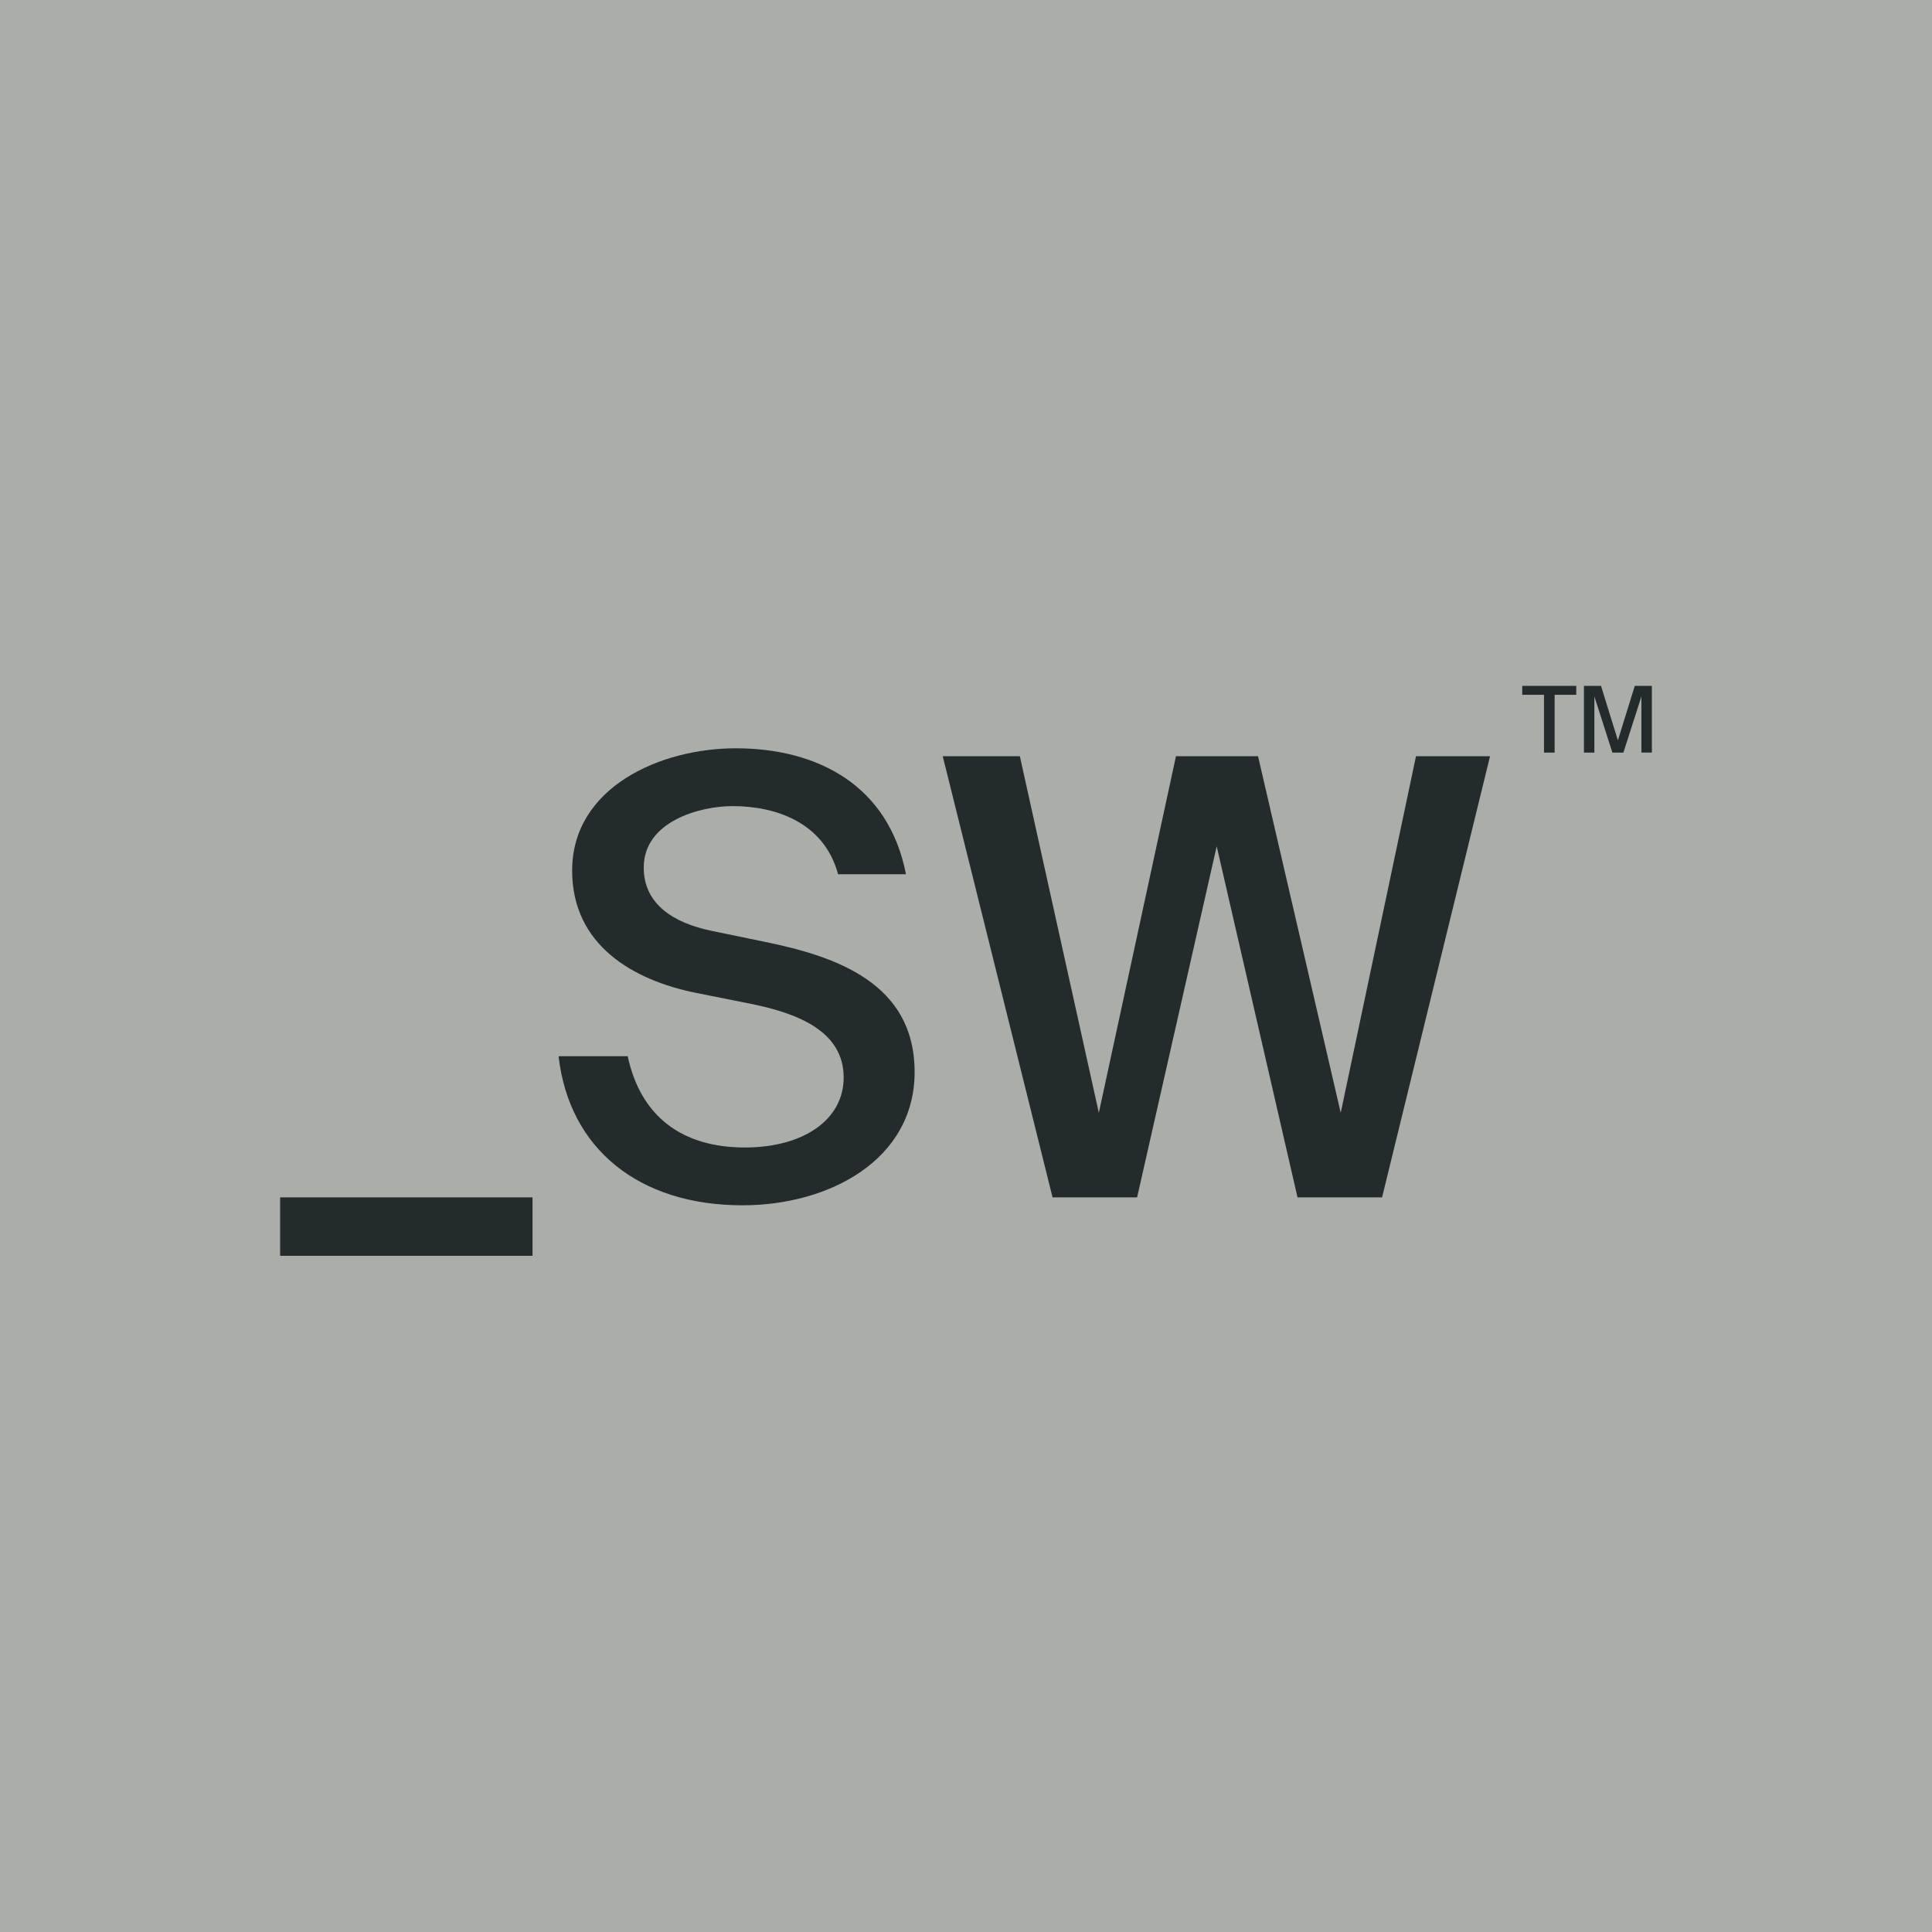
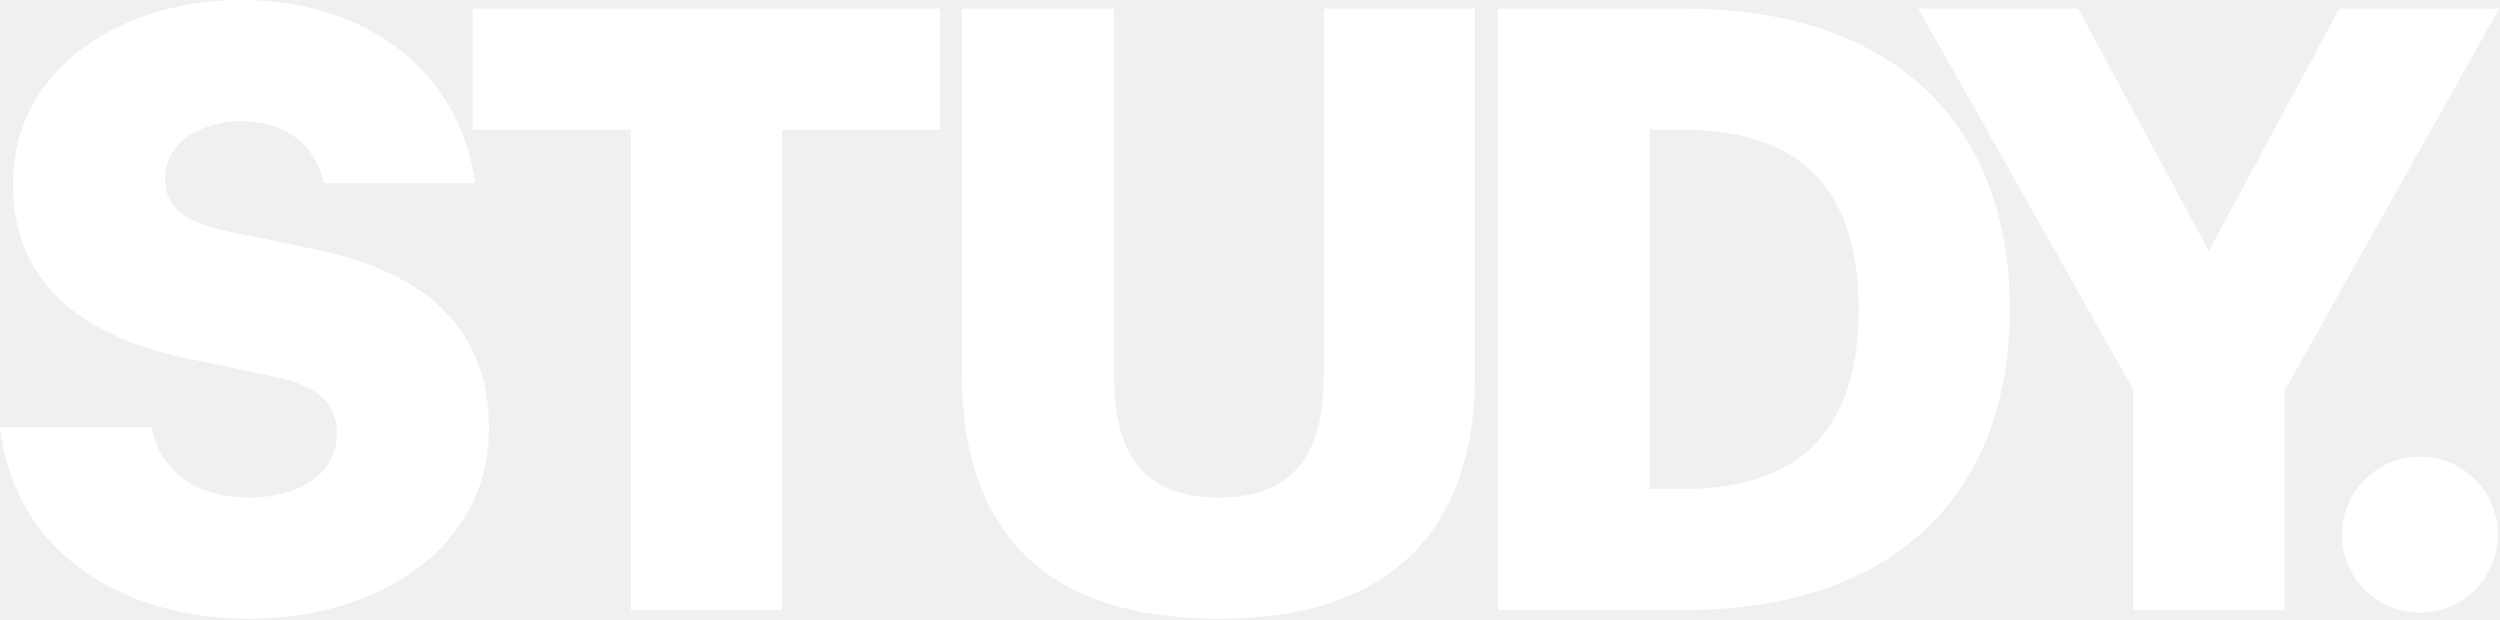
- <svg xmlns="http://www.w3.org/2000/svg" viewBox="0 0 200 200" fill="none">
-   <path fill="#ABADA8" d="M0 0h200v200H0z" />
-   <path d="M29 130h26.126v-6.047H29V130ZM72.068 102.787l5.685 1.134c4.983 1.008 9.582 2.898 9.582 7.622 0 4.41-4.216 7.244-10.22 7.244-6.516 0-10.796-3.212-12.137-9.449h-7.154c1.086 9.575 8.304 15.434 19.035 15.434 9.007 0 17.822-4.725 17.822-13.796 0-9.197-8.113-11.969-15.522-13.48l-5.494-1.134c-3.96-.82-7.026-2.772-7.026-6.551 0-4.788 5.813-6.363 9.198-6.363 4.407 0 9.454 1.638 10.923 7.055h7.026c-1.788-9.197-9.134-13.04-17.63-13.04-7.793 0-16.927 4.032-16.927 12.662 0 7.686 6.26 11.339 12.84 12.662ZM138.791 115.197l-8.56-36.914h-8.495l-7.985 36.914-8.176-36.914h-7.984l11.37 45.67h8.751l8.24-36.347 8.368 36.347h8.751l11.178-45.67h-7.665l-7.793 36.914ZM159.833 71.924v5.983h1.101v-5.983h2.241V71h-5.593v.924h2.251ZM166.914 77.907h1.14l1.864-5.811v5.81H171V71h-1.768l-1.748 5.64-1.749-5.64h-1.768v6.907h1.082v-5.811l1.865 5.81Z" fill="#242B2D" />
+ <svg xmlns="http://www.w3.org/2000/svg" viewBox="0 0 1599 396" fill="none">
+   <g fill="#FFFFFF">
+     <path d="m124.767 230.298 50.017 10.443c24.184 4.946 40.673 14.29 40.673 36.825 0 26.383-25.283 40.673-56.062 40.673-30.23 0-55.514-13.191-62.659-45.07H0c8.794 79.148 76.95 122.569 159.395 122.569 81.895 0 153.348-45.07 153.348-121.469 0-59.911-35.177-100.584-117.072-115.974l-50.567-10.443c-20.337-4.397-39.574-11.542-39.574-33.528 0-25.283 26.383-36.825 48.368-36.825 25.833 0 46.719 12.092 53.315 39.574h96.736C292.956 41.773 230.847 0 153.898 0 79.148 0 8.245 42.872 8.245 117.622c0 61.559 41.772 98.385 116.522 112.676ZM601.377 5.496H302.375v77.5h101.133v307.246h96.736V82.995h101.133V5.496Zm178.254 390.242c124.768 0 163.792-72.552 163.792-156.097V5.496h-96.736v234.145c0 39.574-10.993 78.598-67.056 78.598-56.612 0-67.055-39.024-67.055-78.598V5.496H615.29v234.145c0 83.545 37.375 156.097 164.341 156.097Zm297.019-82.995h-21.44V82.995h21.44c81.89 0 112.12 45.62 112.12 114.874 0 69.254-30.23 114.874-112.12 114.874Zm-118.725 77.499h118.725c139.05 0 208.86-78.049 208.86-192.373 0-114.324-69.81-192.373-208.86-192.373H957.925v384.746Z" />
+     <path d="M1364.36 390.242h96.73V250.085L1598.5 5.496h-102.23l-83.55 154.998-83.54-154.998h-102.23l137.41 243.489v141.257Zm233.32-48.257c0 27.555-22.34 49.892-49.89 49.892s-49.89-22.337-49.89-49.892c0-27.555 22.34-49.893 49.89-49.893s49.89 22.338 49.89 49.893Z" />
+   </g>
</svg>
